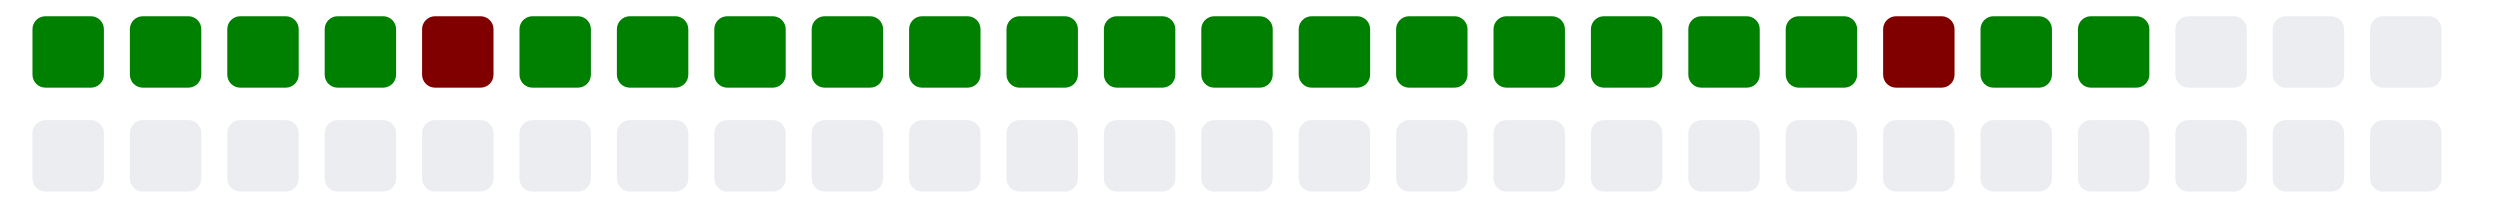
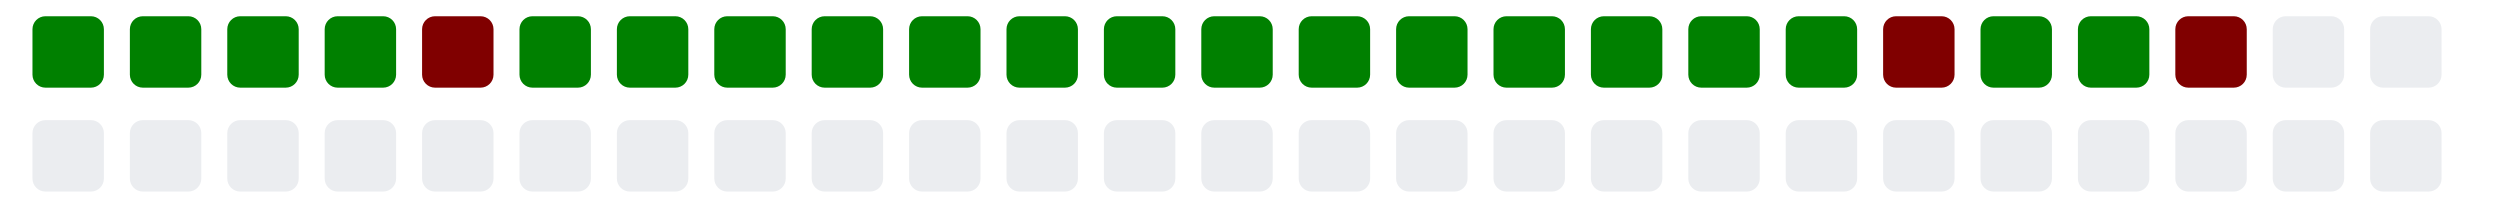
<svg xmlns="http://www.w3.org/2000/svg" viewBox="0 0 385 11" width="385" height="32">
  <g>
    <rect class="day" x="5" y="-8" width="11" height="11" fill="#008000" rx="2" ry="2" />
    <rect class="day" x="5" y="8" width="11" height="11" fill="#ebedf0" rx="2" ry="2" />
    <rect class="day" x="20" y="-8" width="11" height="11" fill="#008000" rx="2" ry="2" />
    <rect class="day" x="20" y="8" width="11" height="11" fill="#ebedf0" rx="2" ry="2" />
    <rect class="day" x="35" y="-8" width="11" height="11" fill="#008000" rx="2" ry="2" />
    <rect class="day" x="35" y="8" width="11" height="11" fill="#ebedf0" rx="2" ry="2" />
    <rect class="day" x="50" y="-8" width="11" height="11" fill="#008000" rx="2" ry="2" />
    <rect class="day" x="50" y="8" width="11" height="11" fill="#ebedf0" rx="2" ry="2" />
    <rect class="day" x="65" y="-8" width="11" height="11" fill="#800000" rx="2" ry="2" />
    <rect class="day" x="65" y="8" width="11" height="11" fill="#ebedf0" rx="2" ry="2" />
    <rect class="day" x="80" y="-8" width="11" height="11" fill="#008000" rx="2" ry="2" />
    <rect class="day" x="80" y="8" width="11" height="11" fill="#ebedf0" rx="2" ry="2" />
    <rect class="day" x="95" y="-8" width="11" height="11" fill="#008000" rx="2" ry="2" />
    <rect class="day" x="95" y="8" width="11" height="11" fill="#ebedf0" rx="2" ry="2" />
    <rect class="day" x="110" y="-8" width="11" height="11" fill="#008000" rx="2" ry="2" />
    <rect class="day" x="110" y="8" width="11" height="11" fill="#ebedf0" rx="2" ry="2" />
    <rect class="day" x="125" y="-8" width="11" height="11" fill="#008000" rx="2" ry="2" />
    <rect class="day" x="125" y="8" width="11" height="11" fill="#ebedf0" rx="2" ry="2" />
    <rect class="day" x="140" y="-8" width="11" height="11" fill="#008000" rx="2" ry="2" />
    <rect class="day" x="140" y="8" width="11" height="11" fill="#ebedf0" rx="2" ry="2" />
    <rect class="day" x="155" y="-8" width="11" height="11" fill="#008000" rx="2" ry="2" />
    <rect class="day" x="155" y="8" width="11" height="11" fill="#ebedf0" rx="2" ry="2" />
    <rect class="day" x="170" y="-8" width="11" height="11" fill="#008000" rx="2" ry="2" />
    <rect class="day" x="170" y="8" width="11" height="11" fill="#ebedf0" rx="2" ry="2" />
    <rect class="day" x="185" y="-8" width="11" height="11" fill="#008000" rx="2" ry="2" />
    <rect class="day" x="185" y="8" width="11" height="11" fill="#ebedf0" rx="2" ry="2" />
    <rect class="day" x="200" y="-8" width="11" height="11" fill="#008000" rx="2" ry="2" />
    <rect class="day" x="200" y="8" width="11" height="11" fill="#ebedf0" rx="2" ry="2" />
    <rect class="day" x="215" y="-8" width="11" height="11" fill="#008000" rx="2" ry="2" />
    <rect class="day" x="215" y="8" width="11" height="11" fill="#ebedf0" rx="2" ry="2" />
    <rect class="day" x="230" y="-8" width="11" height="11" fill="#008000" rx="2" ry="2" />
    <rect class="day" x="230" y="8" width="11" height="11" fill="#ebedf0" rx="2" ry="2" />
    <rect class="day" x="245" y="-8" width="11" height="11" fill="#008000" rx="2" ry="2" />
    <rect class="day" x="245" y="8" width="11" height="11" fill="#ebedf0" rx="2" ry="2" />
    <rect class="day" x="260" y="-8" width="11" height="11" fill="#008000" rx="2" ry="2" />
    <rect class="day" x="260" y="8" width="11" height="11" fill="#ebedf0" rx="2" ry="2" />
    <rect class="day" x="275" y="-8" width="11" height="11" fill="#008000" rx="2" ry="2" />
    <rect class="day" x="275" y="8" width="11" height="11" fill="#ebedf0" rx="2" ry="2" />
    <rect class="day" x="290" y="-8" width="11" height="11" fill="#800000" rx="2" ry="2" />
    <rect class="day" x="290" y="8" width="11" height="11" fill="#ebedf0" rx="2" ry="2" />
    <rect class="day" x="305" y="-8" width="11" height="11" fill="#008000" rx="2" ry="2" />
    <rect class="day" x="305" y="8" width="11" height="11" fill="#ebedf0" rx="2" ry="2" />
    <rect class="day" x="320" y="-8" width="11" height="11" fill="#008000" rx="2" ry="2" />
    <rect class="day" x="320" y="8" width="11" height="11" fill="#ebedf0" rx="2" ry="2" />
-     <rect class="day" x="335" y="-8" width="11" height="11" fill="#ebedf0" rx="2" ry="2" />
+     <rect class="day" x="335" y="-8" width="11" height="11" fill="#800000" rx="2" ry="2" />
    <rect class="day" x="335" y="8" width="11" height="11" fill="#ebedf0" rx="2" ry="2" />
    <rect class="day" x="350" y="-8" width="11" height="11" fill="#ebedf0" rx="2" ry="2" />
    <rect class="day" x="350" y="8" width="11" height="11" fill="#ebedf0" rx="2" ry="2" />
    <rect class="day" x="365" y="-8" width="11" height="11" fill="#ebedf0" rx="2" ry="2" />
    <rect class="day" x="365" y="8" width="11" height="11" fill="#ebedf0" rx="2" ry="2" />
  </g>
</svg>
